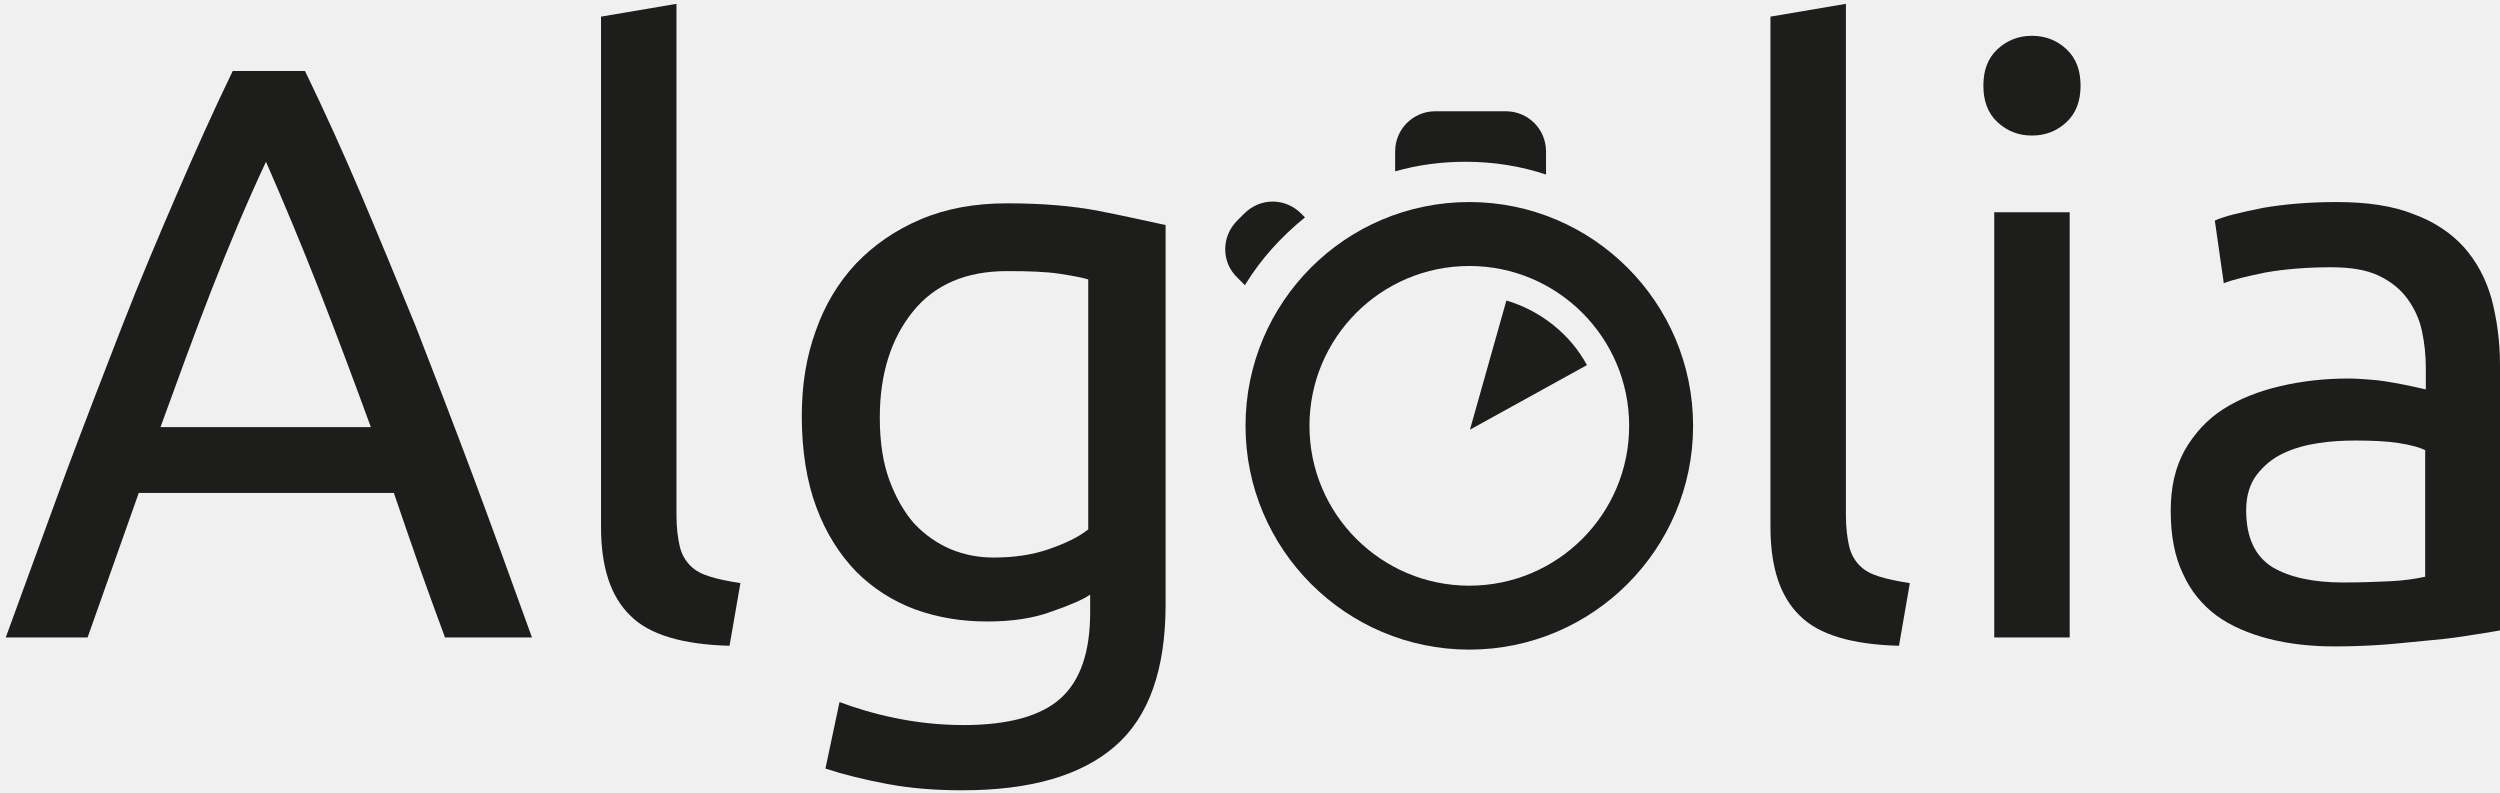
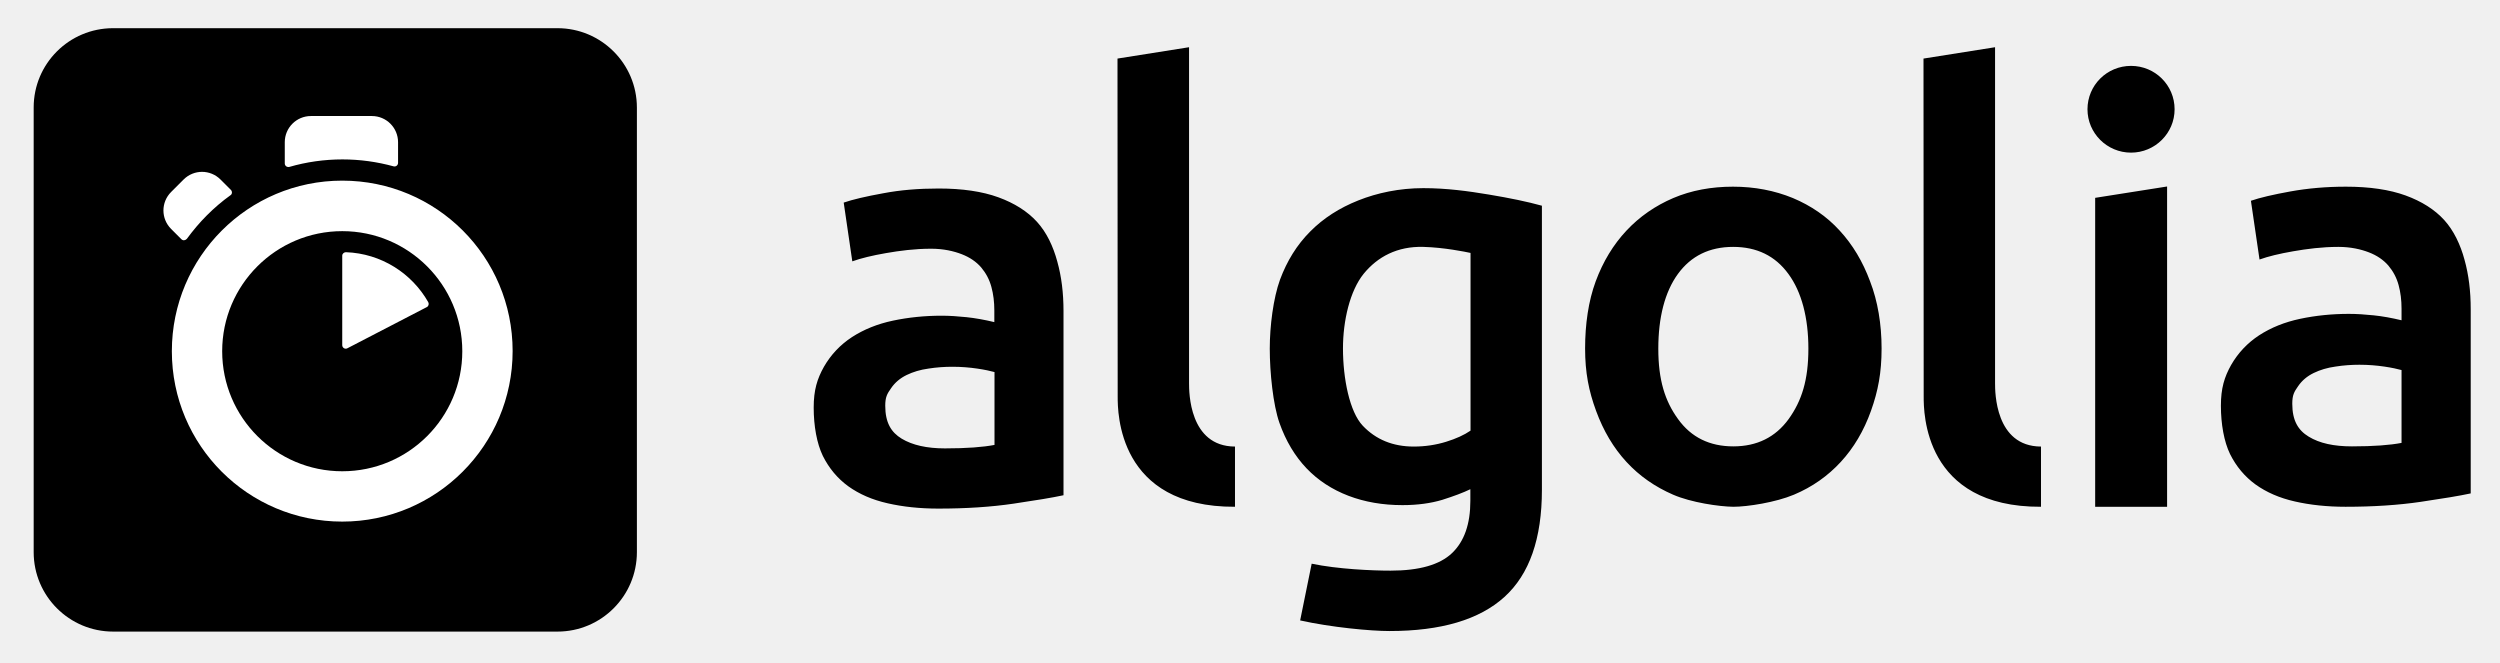
- <svg xmlns="http://www.w3.org/2000/svg" version="1.1" id="Ebene_1" x="0px" y="0px" viewBox="125 8.7 391 124" enable-background="new 125 8.7 391 124" xml:space="preserve">
-   <g id="Algolia_logo_bg-white" transform="translate(1, 0)">
-     <path id="Fill-1" fill="#1D1D1B" d="M359.6,55.7l-5.7,20.2l18.3-10.1C369.6,61,365,57.3,359.6,55.7z" />
-     <path id="Fill-2" fill="#1D1D1B" d="M327.5,42.1c-2.5-2.5-6.4-2.5-8.9,0l-1.1,1.1   c-2.5,2.5-2.5,6.5,0,8.9l1.2,1.2c2.5-4.1,5.7-7.6,9.4-10.6L327.5,42.1z" />
-     <path id="Fill-3" fill="#1D1D1B" d="M365.8,36c0-0.1,0-0.3,0-0.4v-3.2c0-3.5-2.8-6.3-6.3-6.3h-11   c-3.5,0-6.3,2.8-6.3,6.3v3.1c3.5-1,7.2-1.5,11-1.5C357.7,34,361.9,34.7,365.8,36" />
-     <path id="Fill-4" fill="#1D1D1B" d="M353.8,50.3c13.8,0,25,11.2,25,25s-11.2,25-25,25   c-13.8,0-25-11.2-25-25S340,50.3,353.8,50.3 M318.8,75.3c0,19.3,15.7,35,35,35c19.3,0,35-15.7,35-35s-15.7-35-35-35   C334.4,40.3,318.8,56,318.8,75.3z" />
-     <path id="Fill-5" fill="#1D1D1B" d="M193.6,108.4c-1.4-3.8-2.8-7.6-4.1-11.3s-2.6-7.5-3.9-11.3h-39.9   l-8,22.6h-12.8c3.4-9.4,6.6-18,9.5-26c3-8,5.9-15.5,8.7-22.7c2.8-7.2,5.7-14,8.5-20.5s5.7-13,8.8-19.4h11.3   c3.1,6.4,6,12.8,8.8,19.4s5.6,13.4,8.5,20.5c2.8,7.2,5.7,14.7,8.7,22.7c3,8,6.1,16.6,9.5,26H193.6L193.6,108.4z M182,75.5   c-2.7-7.4-5.4-14.6-8.1-21.5c-2.7-6.9-5.5-13.6-8.3-20c-3,6.4-5.8,13.1-8.5,20c-2.7,6.9-5.3,14.1-8,21.5H182L182,75.5z" />
-     <path id="Fill-6" fill="#1D1D1B" d="M238.1,109.7c-7.3-0.2-12.5-1.7-15.5-4.7c-3.1-3-4.6-7.6-4.6-13.9   V11.3l11.8-2v79.9c0,2,0.2,3.6,0.5,4.9c0.3,1.3,0.9,2.3,1.7,3.1c0.8,0.8,1.8,1.3,3.1,1.7c1.3,0.4,2.8,0.7,4.7,1L238.1,109.7" />
-     <path id="Fill-7" fill="#1D1D1B" d="M294.5,101.7c-1,0.7-3,1.6-5.9,2.6c-2.9,1.1-6.3,1.6-10.2,1.6   c-4,0-7.7-0.6-11.3-1.9c-3.5-1.3-6.6-3.3-9.2-5.9c-2.6-2.7-4.7-6-6.2-10c-1.5-4-2.3-8.8-2.3-14.3c0-4.9,0.7-9.3,2.2-13.4   c1.4-4,3.5-7.5,6.3-10.5c2.8-2.9,6.1-5.2,10.1-6.9c4-1.7,8.5-2.5,13.5-2.5c5.5,0,10.3,0.4,14.4,1.2c4.1,0.8,7.6,1.6,10.4,2.2v59.3   c0,10.2-2.6,17.6-7.9,22.2c-5.3,4.6-13.2,6.9-23.9,6.9c-4.2,0-8.1-0.3-11.8-1c-3.7-0.7-6.9-1.5-9.6-2.4l2.2-10.4   c2.4,0.9,5.3,1.8,8.7,2.5c3.4,0.7,7,1.1,10.7,1.1c7,0,12.1-1.4,15.2-4.2c3.1-2.8,4.6-7.3,4.6-13.4V101.7L294.5,101.7z M289.6,51.5   c-2-0.3-4.7-0.4-8.1-0.4c-6.4,0-11.3,2.1-14.7,6.3c-3.4,4.2-5.2,9.7-5.2,16.6c0,3.8,0.5,7.1,1.5,9.8c1,2.7,2.3,5,3.9,6.8   c1.7,1.8,3.6,3.1,5.7,4c2.2,0.9,4.4,1.3,6.7,1.3c3.1,0,6-0.4,8.6-1.3c2.6-0.9,4.7-1.9,6.2-3.1V52.4   C293.2,52.1,291.6,51.8,289.6,51.5z" />
-     <path id="Fill-8" fill="#1D1D1B" d="M421,109.7c-7.3-0.2-12.5-1.7-15.5-4.7c-3.1-3-4.6-7.6-4.6-13.9   V11.3l11.8-2v79.9c0,2,0.2,3.6,0.5,4.9c0.3,1.3,0.9,2.3,1.7,3.1c0.8,0.8,1.8,1.3,3.1,1.7c1.3,0.4,2.8,0.7,4.7,1L421,109.7" />
-     <path id="Fill-9" fill="#1D1D1B" d="M441.8,29.9c-2.1,0-3.9-0.7-5.4-2.1c-1.5-1.4-2.2-3.3-2.2-5.7   c0-2.4,0.7-4.3,2.2-5.7c1.5-1.4,3.3-2.1,5.4-2.1c2.1,0,3.9,0.7,5.4,2.1c1.5,1.4,2.2,3.3,2.2,5.7c0,2.4-0.7,4.3-2.2,5.7   C445.7,29.2,443.9,29.9,441.8,29.9L441.8,29.9z M435.9,41.9h11.8v66.5h-11.8V41.9z" />
-     <path id="Fill-10" fill="#1D1D1B" d="M489.5,40.3c4.7,0,8.8,0.6,12,1.9c3.3,1.2,5.9,3,7.9,5.2   c2,2.3,3.4,4.9,4.3,8.1c0.8,3.1,1.3,6.5,1.3,10.3v41.5c-1,0.2-2.4,0.4-4.3,0.7c-1.8,0.3-3.9,0.6-6.2,0.8s-4.8,0.5-7.4,0.7   c-2.7,0.2-5.3,0.3-8,0.3c-3.7,0-7.2-0.4-10.3-1.2c-3.1-0.8-5.9-2-8.1-3.6c-2.3-1.7-4.1-3.9-5.3-6.6c-1.3-2.7-1.9-6-1.9-9.8   c0-3.7,0.7-6.8,2.2-9.5c1.5-2.6,3.5-4.8,6-6.4c2.5-1.6,5.5-2.8,8.9-3.6c3.4-0.8,7-1.2,10.7-1.2c1.2,0,2.4,0.1,3.7,0.2   c1.3,0.1,2.5,0.3,3.6,0.5c1.1,0.2,2.1,0.4,3,0.6c0.8,0.2,1.4,0.3,1.8,0.4v-3.3c0-2-0.2-3.9-0.6-5.8c-0.4-1.9-1.2-3.6-2.3-5.1   c-1.1-1.5-2.6-2.7-4.5-3.6c-1.9-0.9-4.4-1.3-7.4-1.3c-3.9,0-7.3,0.3-10.2,0.8c-2.9,0.6-5.1,1.1-6.6,1.7l-1.4-9.8   c1.5-0.7,4.1-1.3,7.6-2C481.5,40.6,485.3,40.3,489.5,40.3L489.5,40.3z M490.5,99.8c2.8,0,5.3-0.1,7.4-0.2c2.2-0.1,4-0.4,5.4-0.7   V79.1c-0.8-0.4-2.2-0.8-4.1-1.1c-1.9-0.3-4.2-0.4-6.9-0.4c-1.8,0-3.7,0.1-5.7,0.4c-2,0.3-3.8,0.8-5.5,1.6c-1.7,0.8-3,1.9-4.1,3.3   c-1.1,1.4-1.7,3.3-1.7,5.6c0,4.3,1.4,7.2,4.1,8.9C482.1,99,485.8,99.8,490.5,99.8L490.5,99.8z" />
-   </g>
+ <svg xmlns="http://www.w3.org/2000/svg" viewBox="0 0 1366 362">
+   <path fill="#000" d="M61.8 15.4h242.8c23.9 0 43.4 19.4 43.4 43.4v242.9c0 23.9-19.4 43.4-43.4 43.4H61.8c-23.9 0-43.4-19.4-43.4-43.4v-243c0-23.9 19.4-43.3 43.4-43.3z" />
+   <path fill="#fff" d="M187 98.7c-51.4 0-93.1 41.7-93.1 93.2S135.6 285 187 285s93.1-41.7 93.1-93.2-41.6-93.1-93.1-93.1zm0 158.8c-36.2 0-65.6-29.4-65.6-65.6s29.4-65.6 65.6-65.6 65.6 29.4 65.6 65.6-29.3 65.6-65.6 65.6zm0-117.8v48.9c0 1.4 1.5 2.4 2.8 1.7l43.4-22.5c1-.5 1.3-1.7.8-2.7-9-15.8-25.7-26.6-45-27.3-1 0-2 .8-2 1.9zm-60.8-35.9l-5.7-5.7c-5.6-5.6-14.6-5.6-20.2 0l-6.8 6.8c-5.6 5.6-5.6 14.6 0 20.2l5.6 5.6c.9.9 2.2.7 3-.2 3.3-4.5 6.9-8.8 10.9-12.8 4.1-4.1 8.3-7.7 12.9-11 1-.6 1.1-2 .3-2.9zM217.5 89V77.7c0-7.9-6.4-14.3-14.3-14.3h-33.3c-7.9 0-14.3 6.4-14.3 14.3v11.6c0 1.3 1.2 2.2 2.5 1.9 9.3-2.7 19.1-4.1 29-4.1 9.5 0 18.9 1.3 28 3.8 1.2.3 2.4-.6 2.4-1.9z" />
+   <path fill="#000" d="M721.5 265.6c0 26.7-6.8 46.2-20.5 58.6-13.7 12.4-34.6 18.6-62.8 18.6-10.3 0-31.7-2-48.8-5.8l6.3-31c14.3 3 33.2 3.8 43.1 3.8 15.7 0 26.9-3.2 33.6-9.6s10-15.9 10-28.5v-6.4c-3.9 1.9-9 3.8-15.3 5.8-6.3 1.9-13.6 2.9-21.8 2.9-10.8 0-20.6-1.7-29.5-5.1-8.9-3.4-16.6-8.4-22.9-15-6.3-6.6-11.3-14.9-14.8-24.8s-5.3-27.6-5.3-40.6c0-12.2 1.9-27.5 5.6-37.7 3.8-10.2 9.2-19 16.5-26.3 7.2-7.3 16-12.9 26.3-17s22.4-6.7 35.5-6.7c12.7 0 24.4 1.6 35.8 3.5 11.4 1.9 21.1 3.9 29 6.1v155.2zm-108.7-77.2c0 16.4 3.6 34.6 10.8 42.2 7.2 7.6 16.5 11.4 27.9 11.4 6.2 0 12.1-.9 17.6-2.6 5.5-1.7 9.9-3.7 13.4-6.1v-97.1c-2.8-.6-14.5-3-25.8-3.3-14.2-.4-25 5.4-32.6 14.7-7.5 9.3-11.3 25.6-11.3 40.8zm294.3 0c0 13.2-1.9 23.2-5.8 34.1s-9.4 20.2-16.5 27.9c-7.1 7.7-15.6 13.7-25.6 17.9s-25.4 6.6-33.1 6.6c-7.7-.1-23-2.3-32.9-6.6-9.9-4.3-18.4-10.2-25.5-17.9-7.1-7.7-12.6-17-16.6-27.9s-6-20.9-6-34.1c0-13.2 1.8-25.9 5.8-36.7 4-10.8 9.6-20 16.8-27.7s15.8-13.6 25.6-17.8c9.9-4.2 20.8-6.2 32.6-6.2s22.7 2.1 32.7 6.2c10 4.2 18.6 10.1 25.6 17.8 7.1 7.7 12.6 16.9 16.6 27.7 4.2 10.8 6.3 23.5 6.3 36.7zm-40 .1c0-16.9-3.7-31-10.9-40.8-7.2-9.9-17.3-14.8-30.2-14.8-12.9 0-23 4.9-30.2 14.8-7.2 9.9-10.7 23.9-10.7 40.8 0 17.1 3.6 28.6 10.8 38.5 7.2 10 17.3 14.9 30.2 14.9 12.9 0 23-5 30.2-14.9 7.2-10 10.8-21.4 10.8-38.5zm127.1 86.4c-64.1.3-64.1-51.8-64.1-60.1L930 30l39.1-6.2v183.6c0 4.7 0 34.5 25.1 34.6v32.9zm68.9 0h-39.3V106.1l39.3-6.2v175zm-19.7-193.5c13.1 0 23.8-10.6 23.8-23.7S1056.6 34 1043.4 34s-23.8 10.6-23.8 23.7 10.7 23.7 23.8 23.7zm117.4 18.6c12.9 0 23.8 1.6 32.6 4.8 8.8 3.2 15.9 7.7 21.1 13.4s8.9 13.5 11.1 21.7c2.3 8.2 3.4 17.2 3.4 27.1v100.6c-6 1.3-15.1 2.8-27.3 4.6s-25.9 2.7-41.1 2.7c-10.1 0-19.4-1-27.7-2.9-8.4-1.9-15.5-5-21.5-9.3-5.9-4.3-10.5-9.8-13.9-16.6-3.3-6.8-5-16.4-5-26.4 0-9.6 1.9-15.7 5.6-22.3 3.8-6.6 8.9-12 15.3-16.2 6.5-4.2 13.9-7.2 22.4-9s17.4-2.7 26.6-2.7c4.3 0 8.8.3 13.6.8s9.8 1.4 15.2 2.7v-6.4c0-4.5-.5-8.8-1.6-12.8-1.1-4.1-3-7.6-5.6-10.7-2.7-3.1-6.2-5.5-10.6-7.2s-10-3-16.7-3c-9 0-17.2 1.1-24.7 2.4-7.5 1.3-13.7 2.8-18.4 4.5l-4.7-32.1c4.9-1.7 12.2-3.4 21.6-5.1s19.5-2.6 30.3-2.6zm3.3 141.9c12 0 20.9-.7 27.1-1.9v-39.8c-2.2-.6-5.3-1.3-9.4-1.9-4.1-.6-8.6-1-13.6-1-4.3 0-8.7.3-13.1 1-4.4.6-8.4 1.8-11.9 3.5s-6.4 4.1-8.5 7.2c-2.2 3.1-3.2 4.9-3.2 9.6 0 9.2 3.2 14.5 9 18 5.9 3.6 13.7 5.3 23.6 5.3zM391.9 101c12.9 0 23.8 1.6 32.6 4.8 8.8 3.2 15.9 7.7 21.1 13.4 5.3 5.8 8.9 13.5 11.1 21.7 2.3 8.2 3.4 17.2 3.4 27.1v100.6c-6 1.3-15.1 2.8-27.3 4.6-12.2 1.8-25.9 2.7-41.1 2.7-10.1 0-19.4-1-27.7-2.9-8.4-1.9-15.5-5-21.5-9.3-5.9-4.3-10.5-9.8-13.9-16.6-3.3-6.8-5-16.4-5-26.4 0-9.6 1.9-15.7 5.6-22.3 3.8-6.6 8.9-12 15.3-16.2 6.5-4.2 13.9-7.2 22.4-9s17.4-2.7 26.6-2.7c4.3 0 8.8.3 13.6.8 4.7.5 9.8 1.4 15.2 2.7v-6.4c0-4.5-.5-8.8-1.6-12.8-1.1-4.1-3-7.6-5.6-10.7-2.7-3.1-6.2-5.5-10.6-7.2-4.4-1.7-10-3-16.7-3-9 0-17.2 1.1-24.7 2.4-7.5 1.3-13.7 2.8-18.4 4.5l-4.7-32.1c4.9-1.7 12.2-3.4 21.6-5.1 9.4-1.8 19.5-2.6 30.3-2.6zm3.4 142c12 0 20.9-.7 27.1-1.9v-39.8c-2.2-.6-5.3-1.3-9.4-1.9-4.1-.6-8.6-1-13.6-1-4.3 0-8.7.3-13.1 1-4.4.6-8.4 1.8-11.9 3.5s-6.4 4.1-8.5 7.2c-2.2 3.1-3.2 4.9-3.2 9.6 0 9.2 3.2 14.5 9 18s13.7 5.3 23.6 5.3zm158.5 31.9c-64.1.3-64.1-51.8-64.1-60.1L489.6 30l39.1-6.2v183.6c0 4.7 0 34.5 25.1 34.6v32.9z" transform="translate(121 2)" />
</svg>
